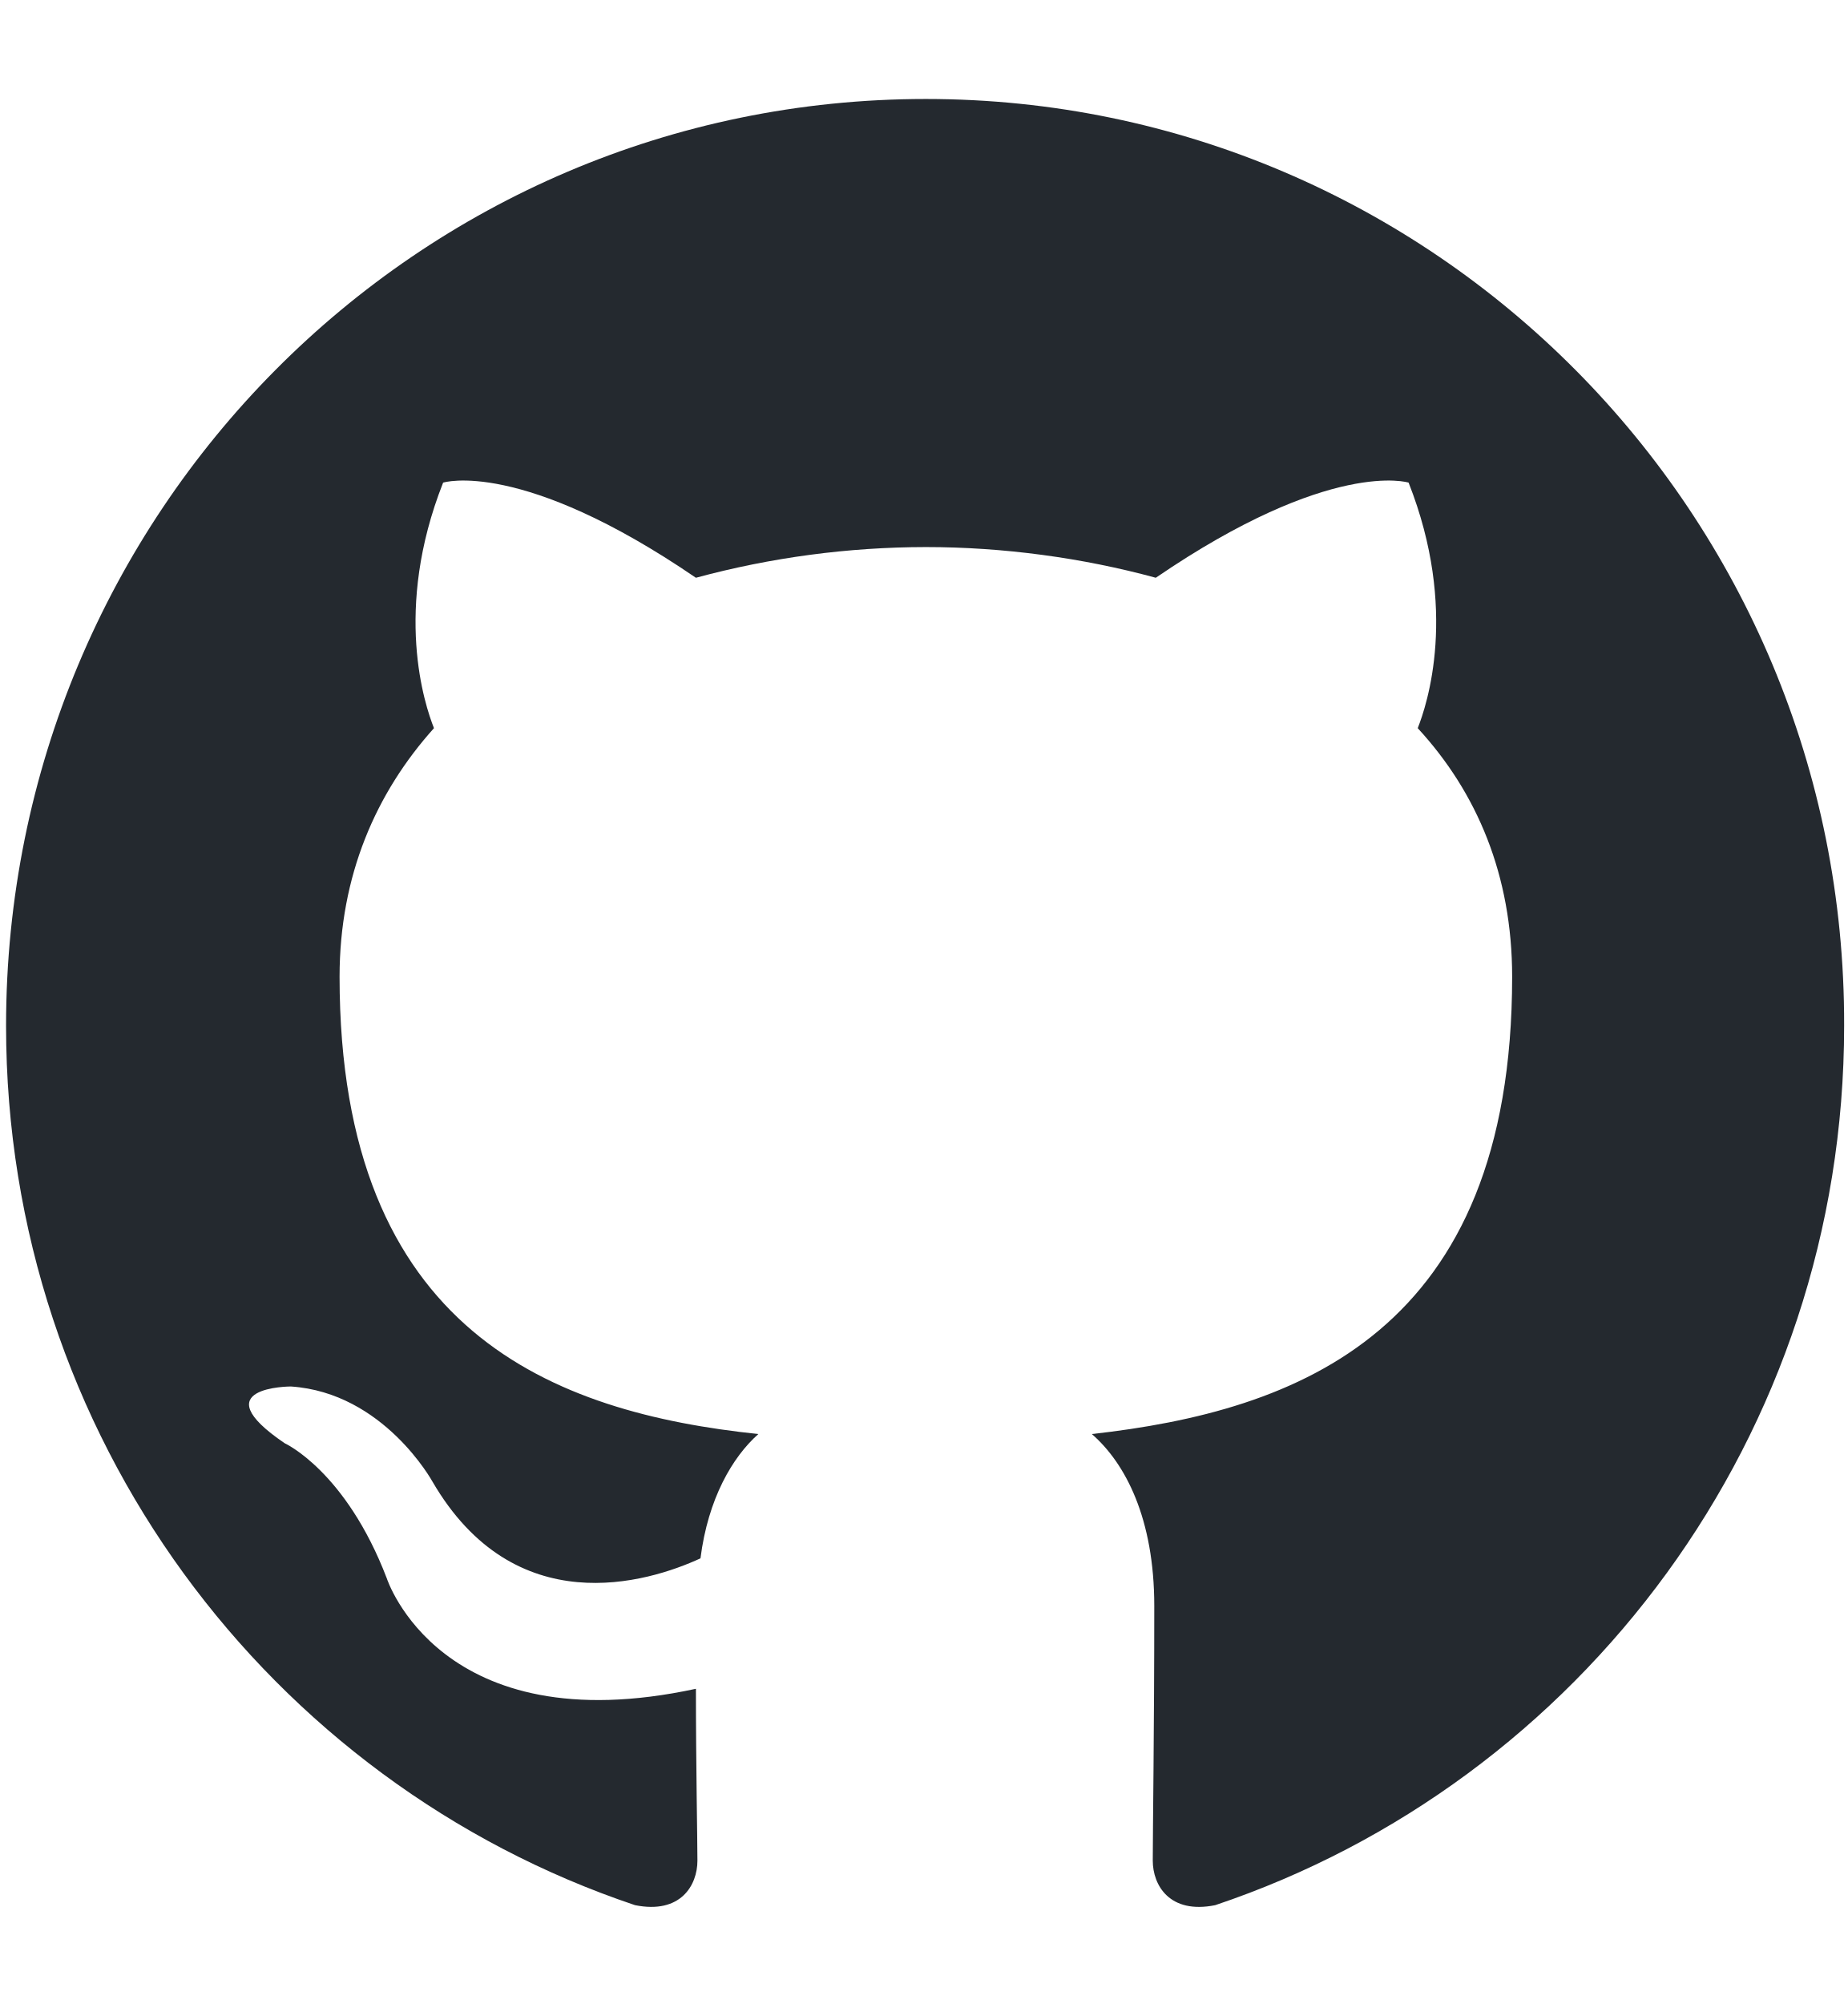
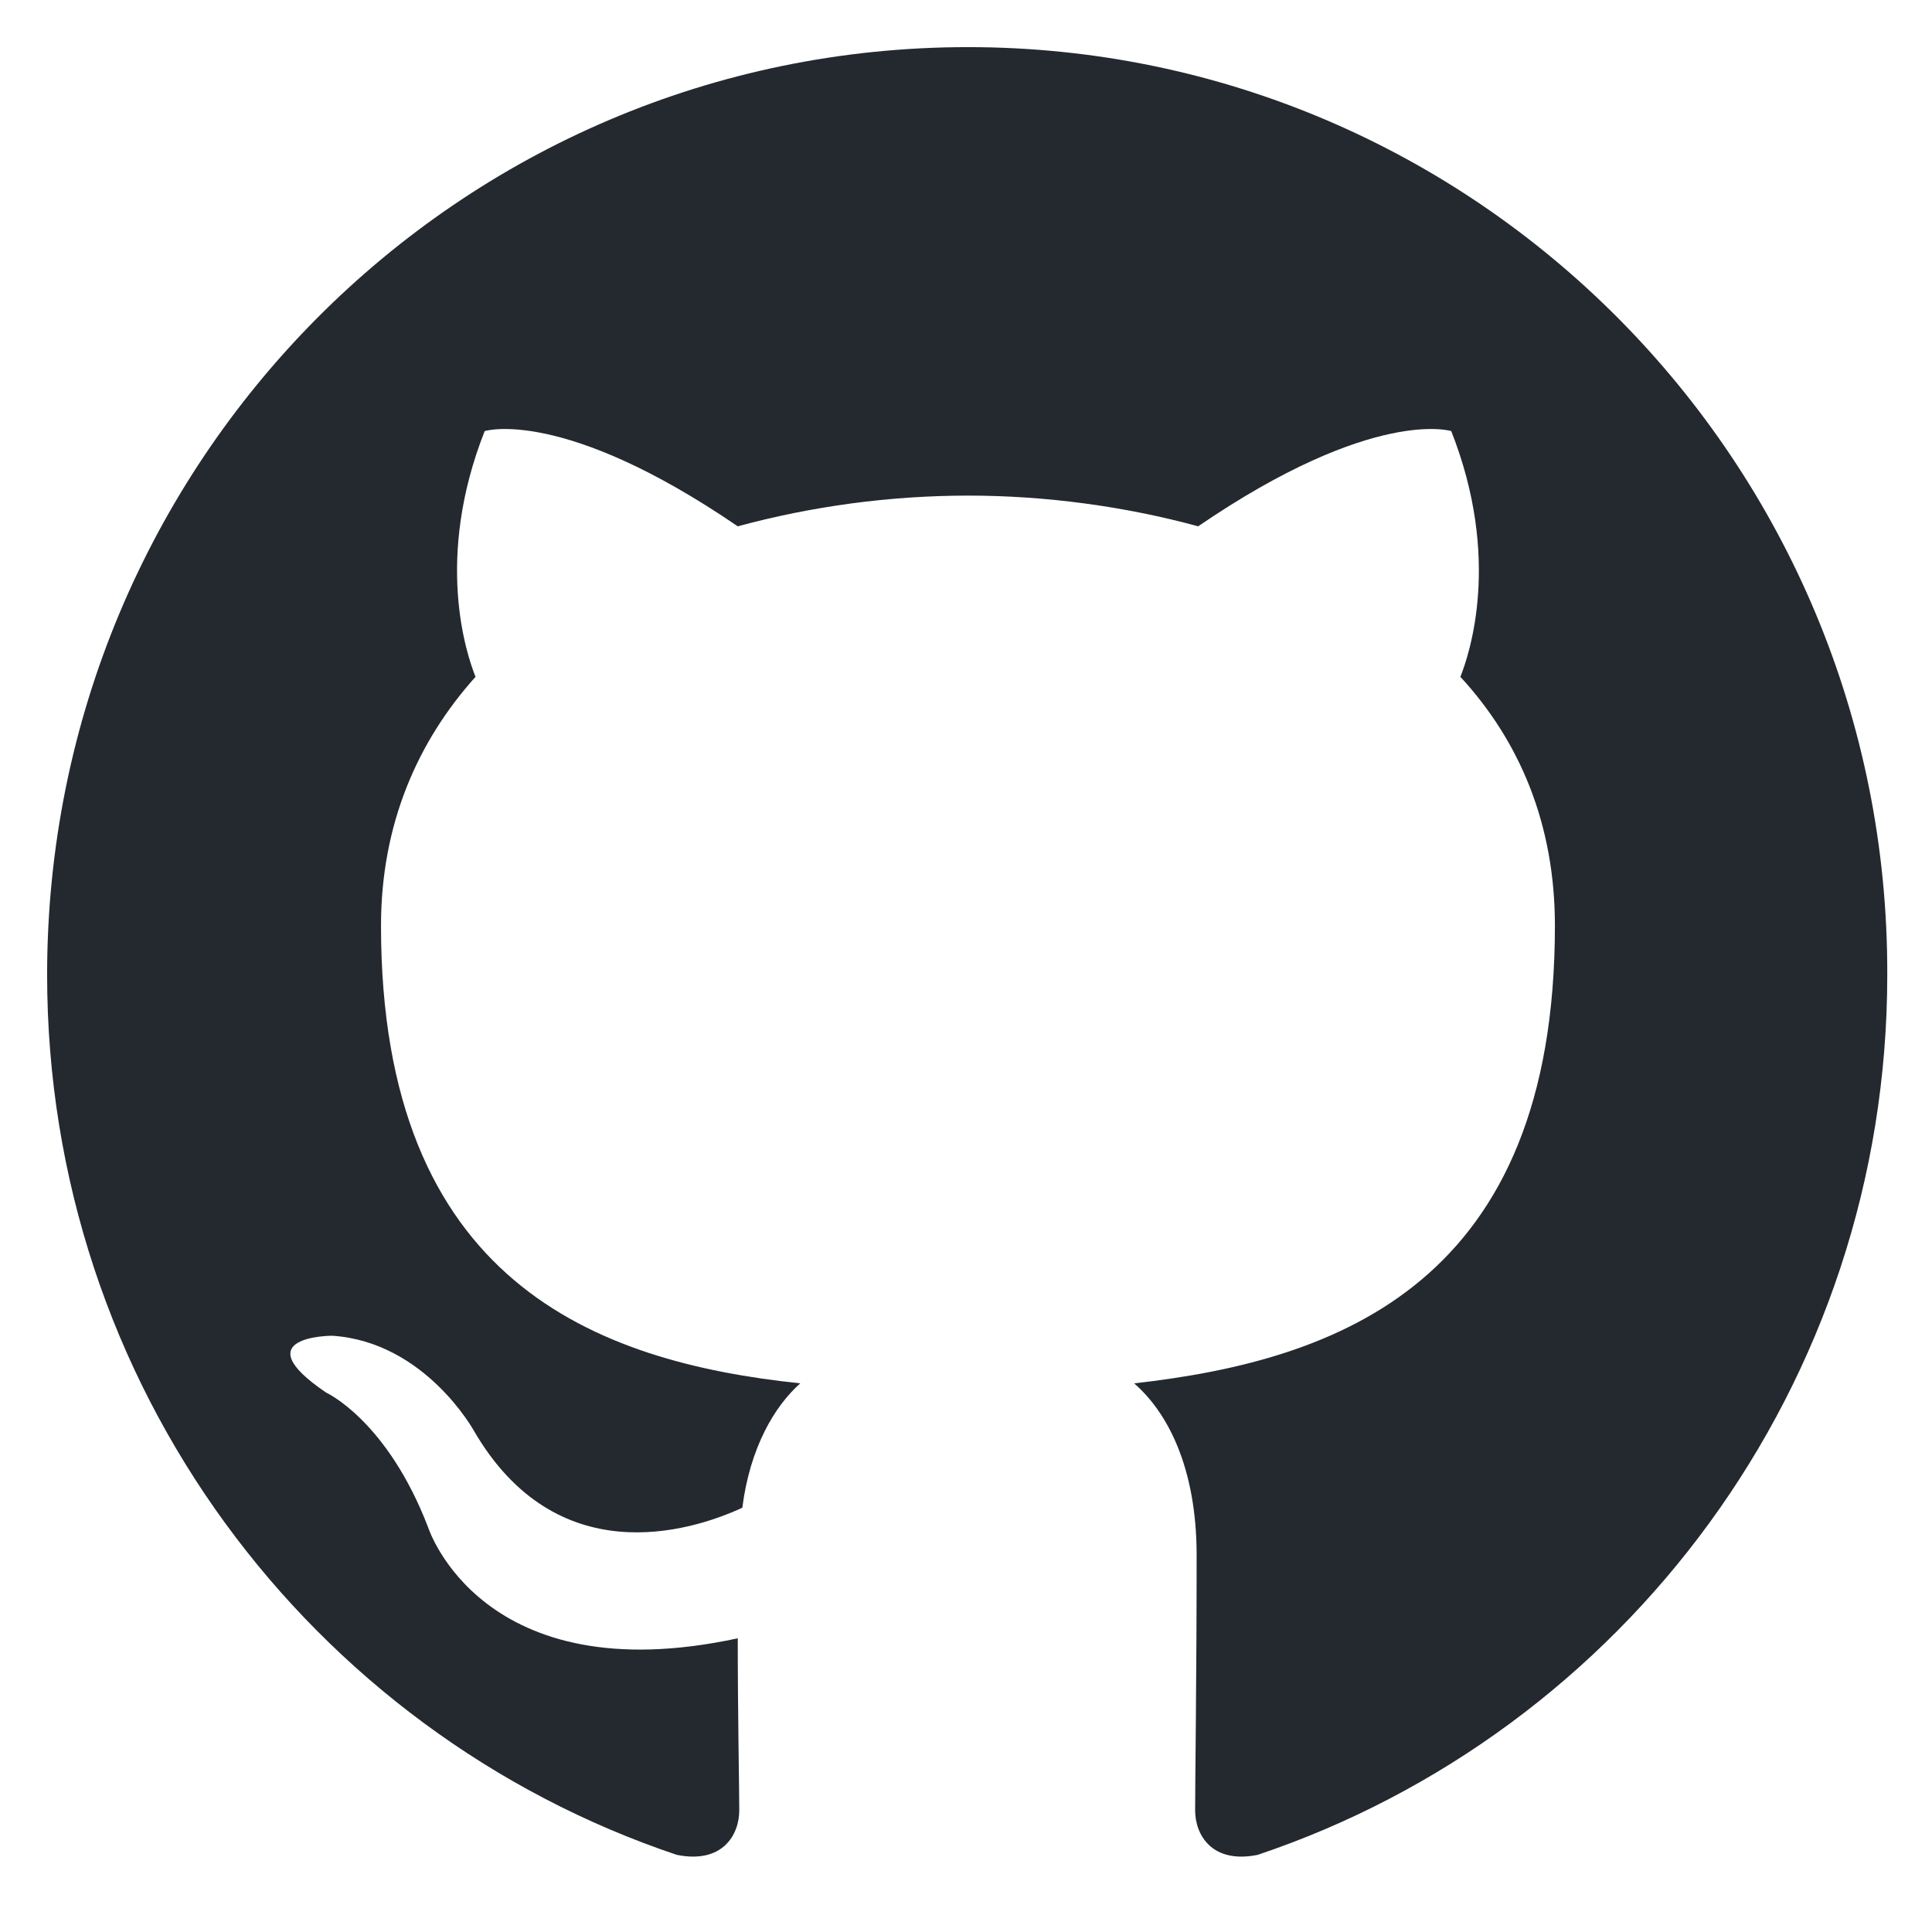
- <svg xmlns="http://www.w3.org/2000/svg" viewBox="-0.322 -5.256 98.151 106.412">
+ <svg xmlns="http://www.w3.org/2000/svg" viewBox="-2.5 -2.5 102.5 102.5">
  <path fill-rule="evenodd" clip-rule="evenodd" d="M48.854 0C21.839 0 0 22 0 49.217c0 21.756 13.993 40.172 33.405 46.69 2.427.49 3.316-1.059 3.316-2.362 0-1.141-.08-5.052-.08-9.127-13.59 2.934-16.42-5.867-16.42-5.867-2.184-5.704-5.42-7.17-5.42-7.17-4.448-3.015.324-3.015.324-3.015 4.934.326 7.523 5.052 7.523 5.052 4.367 7.496 11.404 5.378 14.235 4.074.404-3.178 1.699-5.378 3.074-6.6-10.839-1.141-22.243-5.378-22.243-24.283 0-5.378 1.94-9.778 5.014-13.2-.485-1.222-2.184-6.275.486-13.038 0 0 4.125-1.304 13.426 5.052a46.97 46.97 0 0 1 12.214-1.63c4.125 0 8.33.571 12.213 1.63 9.302-6.356 13.427-5.052 13.427-5.052 2.67 6.763.97 11.816.485 13.038 3.155 3.422 5.015 7.822 5.015 13.2 0 18.905-11.404 23.06-22.324 24.283 1.78 1.548 3.316 4.481 3.316 9.126 0 6.6-.08 11.897-.08 13.526 0 1.304.89 2.853 3.316 2.364 19.412-6.52 33.405-24.935 33.405-46.691C97.707 22 75.788 0 48.854 0z" fill="#24292f" transform="matrix(1, 0, 0, 1, 3.552713678800501e-15, 0)" />
</svg>
